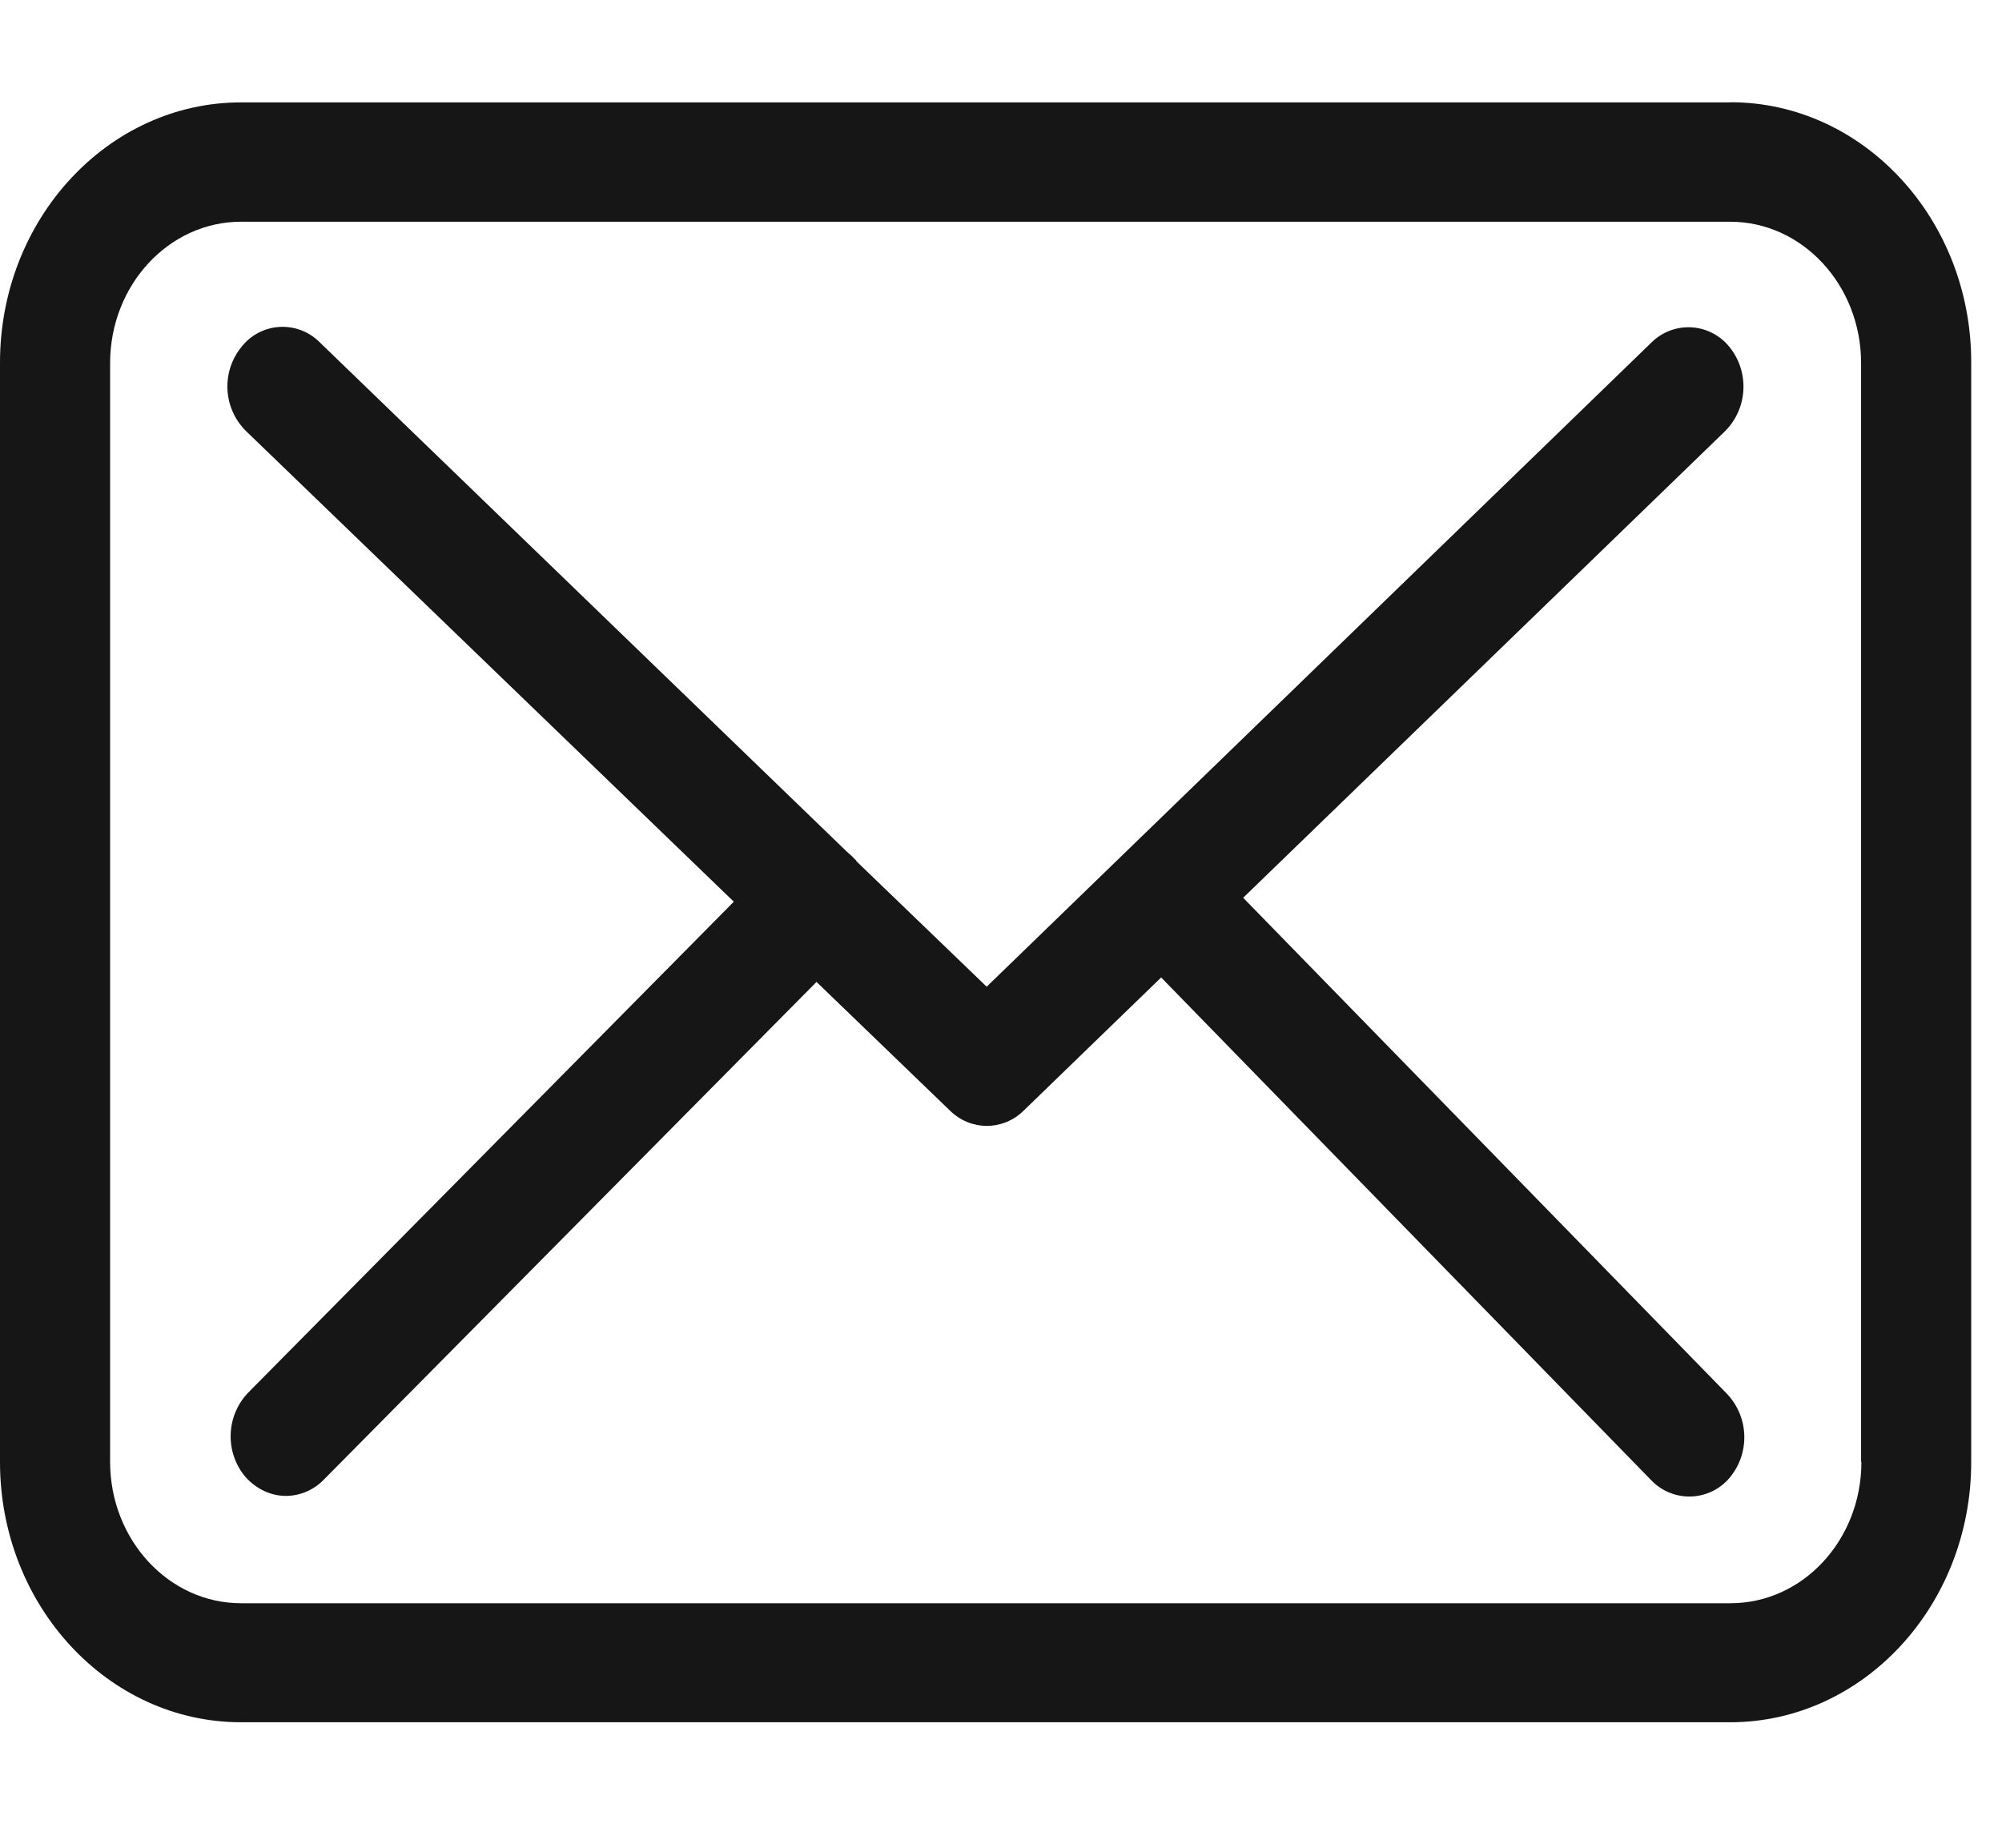
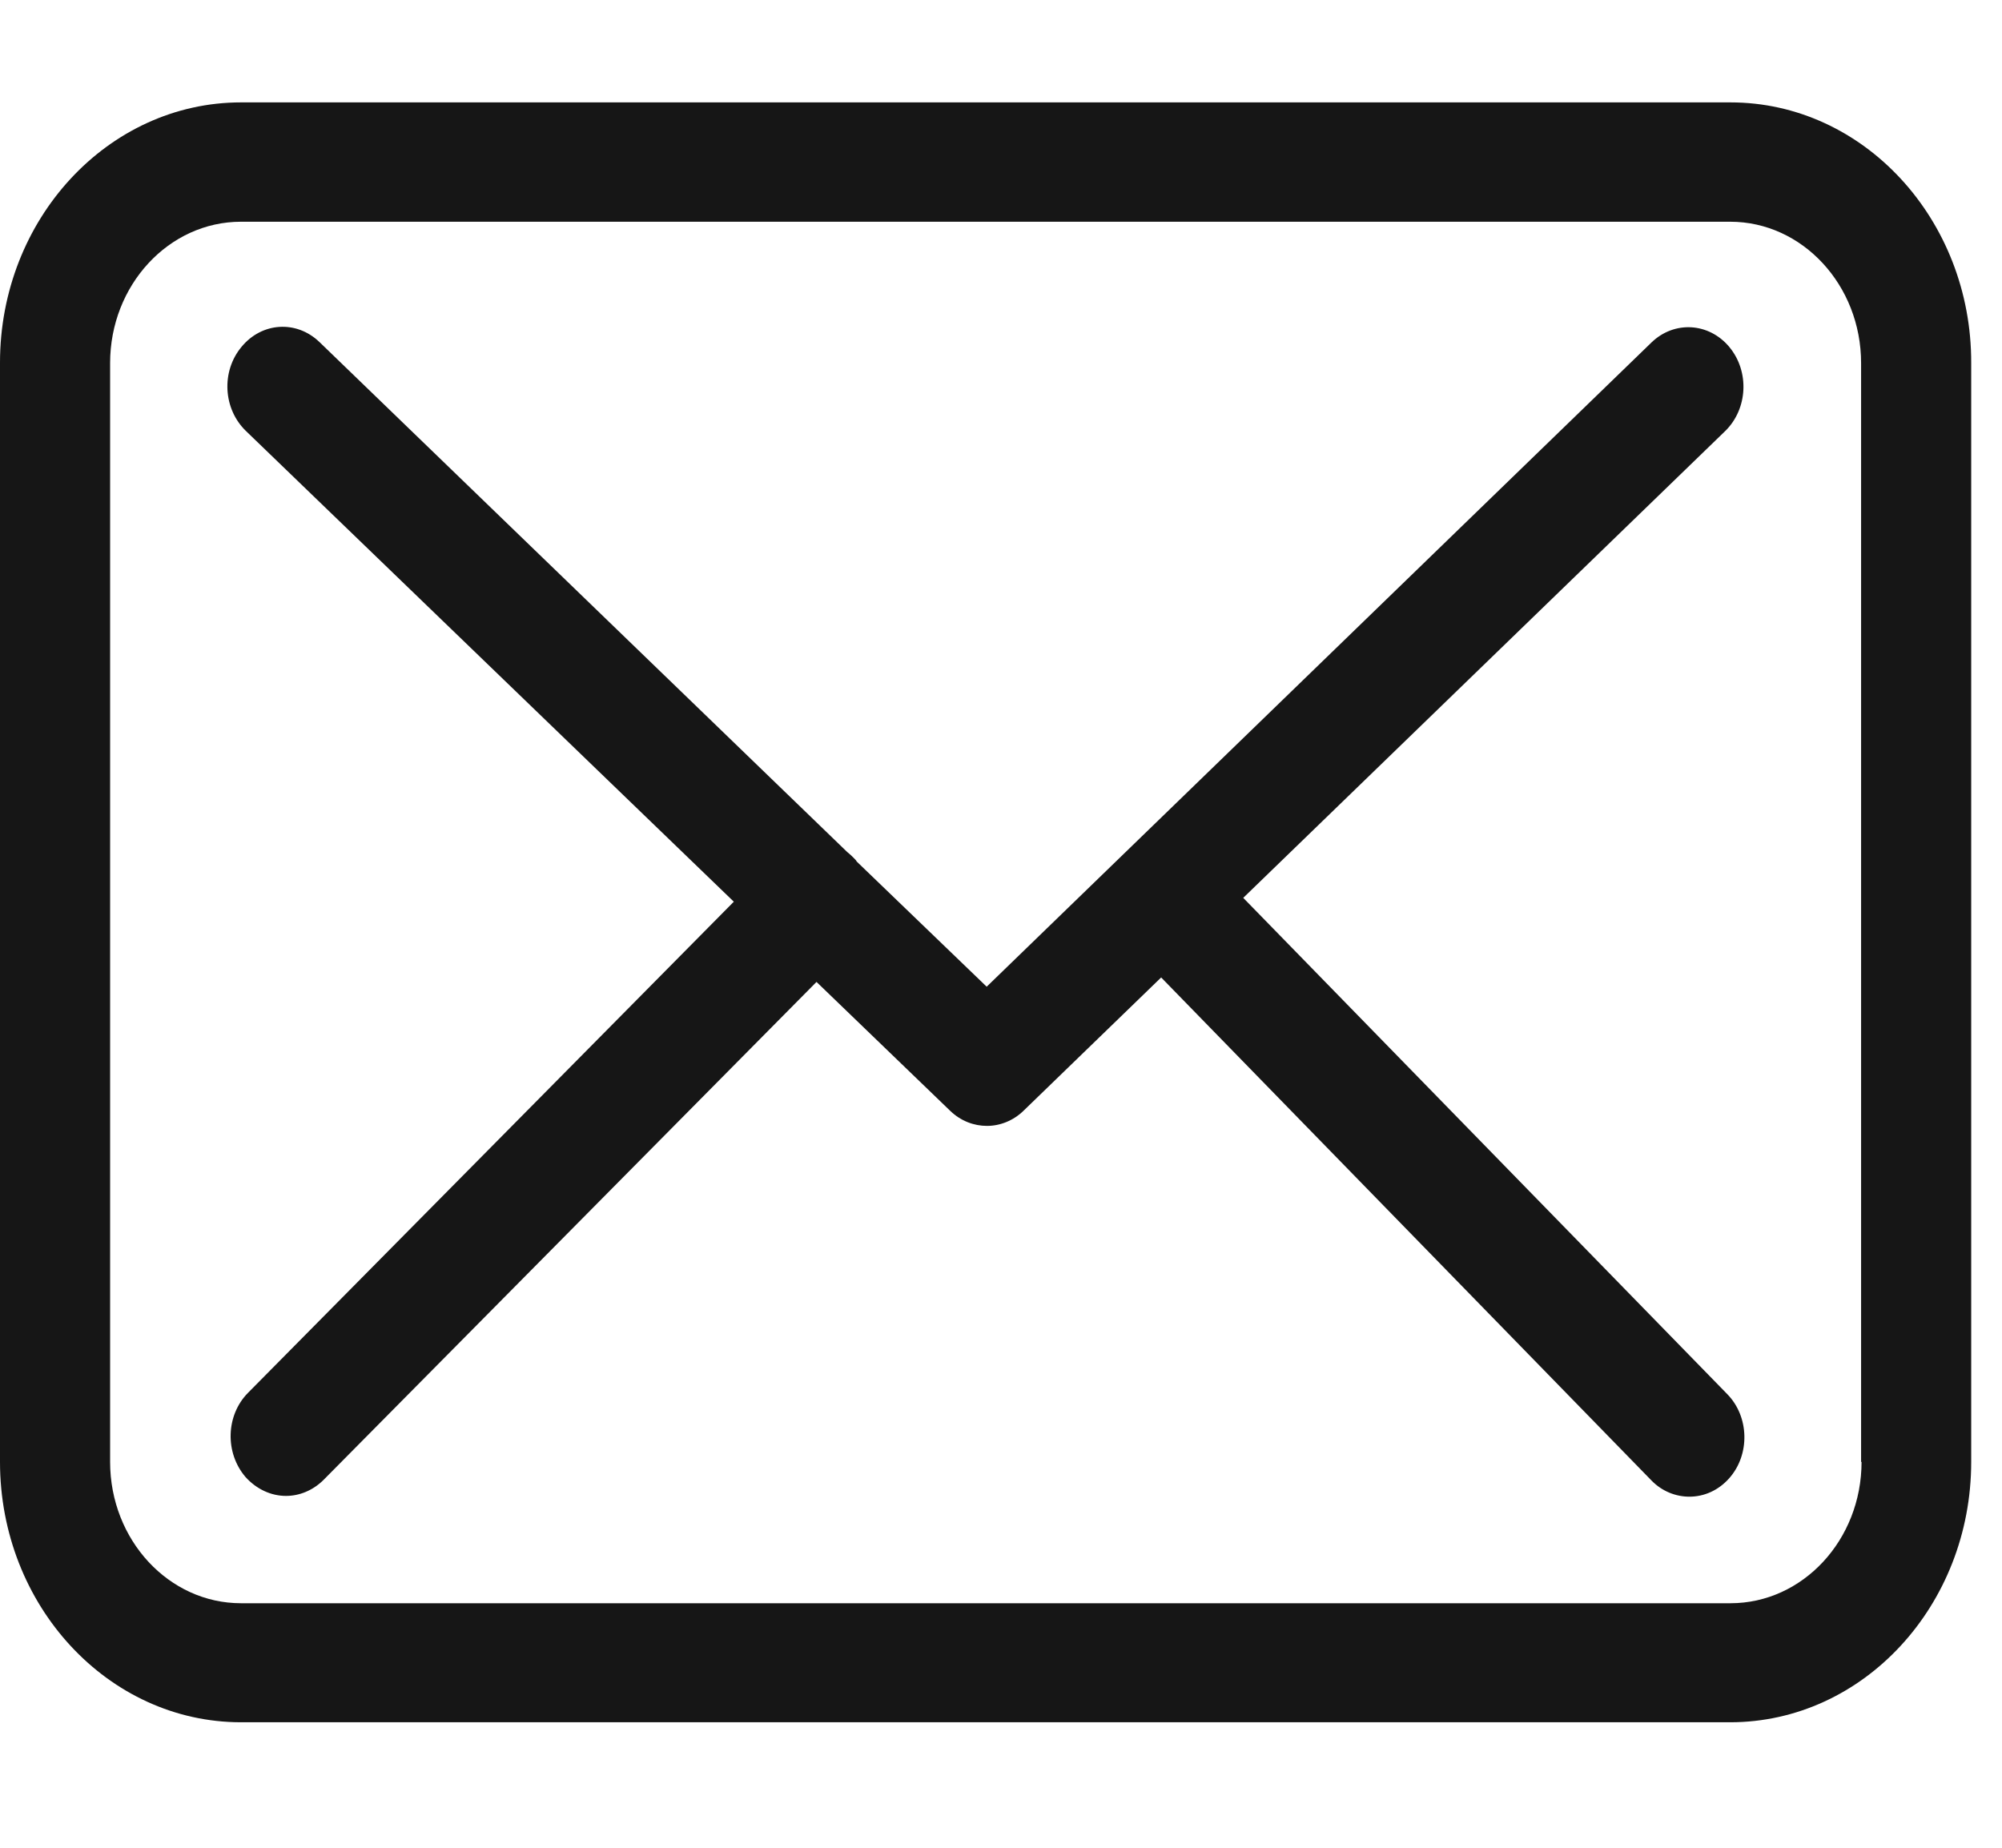
- <svg xmlns="http://www.w3.org/2000/svg" width="13" height="12" fill="none">
-   <path d="M11.237.665H1.565C.702.665 0 1.423 0 2.355v7.14c0 .932.702 1.69 1.565 1.69h9.67c.863 0 1.565-.758 1.565-1.69V2.357c.003-.932-.7-1.693-1.563-1.693zm.85 8.83c0 .506-.38.917-.85.917H1.565c-.469 0-.85-.412-.85-.918V2.358c0-.506.381-.918.85-.918h9.67c.469 0 .85.412.85.918v7.136h.003z" fill="#161616" />
-   <path d="M8.073 5.83l3.13-3.031a.41.41 0 00.027-.546.341.341 0 00-.506-.029L6.407 6.408l-.843-.812c-.002-.003-.005-.006-.005-.008a.543.543 0 00-.058-.055L2.074 2.221a.339.339 0 00-.506.032.407.407 0 00.029.546l3.168 3.057-3.155 3.19a.41.41 0 00-.016.546c.072.08.167.123.263.123a.344.344 0 00.243-.103l3.202-3.235.869.838a.342.342 0 00.238.097.341.341 0 00.239-.1l.892-.864 3.184 3.267a.342.342 0 00.505-.015.41.41 0 00-.013-.546L8.073 5.831z" fill="#161616" />
+ <svg xmlns="http://www.w3.org/2000/svg" width="13" height="12" viewBox="0 0 13 12" fill="none">
+   <path d="M11.237 0.665H1.565C0.702 0.665 0 1.423 0 2.355V9.494C0 10.427 0.702 11.185 1.565 11.185H11.235C12.098 11.185 12.8 10.427 12.8 9.494V2.358C12.803 1.426 12.101 0.665 11.237 0.665ZM12.088 9.494C12.088 10.001 11.706 10.412 11.237 10.412H1.565C1.096 10.412 0.715 10.001 0.715 9.494V2.358C0.715 1.852 1.096 1.44 1.565 1.44H11.235C11.704 1.44 12.085 1.852 12.085 2.358V9.494H12.088Z" fill="#161616" />
+   <path d="M8.073 5.831L11.203 2.799C11.349 2.656 11.362 2.413 11.229 2.253C11.097 2.095 10.872 2.081 10.724 2.224L6.407 6.408L5.564 5.596C5.562 5.593 5.559 5.59 5.559 5.588C5.541 5.568 5.522 5.55 5.501 5.533L2.074 2.221C1.925 2.078 1.7 2.092 1.568 2.253C1.435 2.413 1.449 2.656 1.597 2.799L4.765 5.856L1.61 9.046C1.467 9.191 1.459 9.434 1.594 9.592C1.666 9.672 1.761 9.715 1.857 9.715C1.944 9.715 2.031 9.68 2.1 9.612L5.302 6.377L6.171 7.215C6.24 7.281 6.325 7.312 6.409 7.312C6.494 7.312 6.581 7.278 6.648 7.212L7.54 6.348L10.724 9.615C10.793 9.686 10.883 9.72 10.97 9.72C11.065 9.72 11.158 9.68 11.229 9.6C11.365 9.446 11.359 9.2 11.216 9.054L8.073 5.831Z" fill="#161616" />
</svg>
